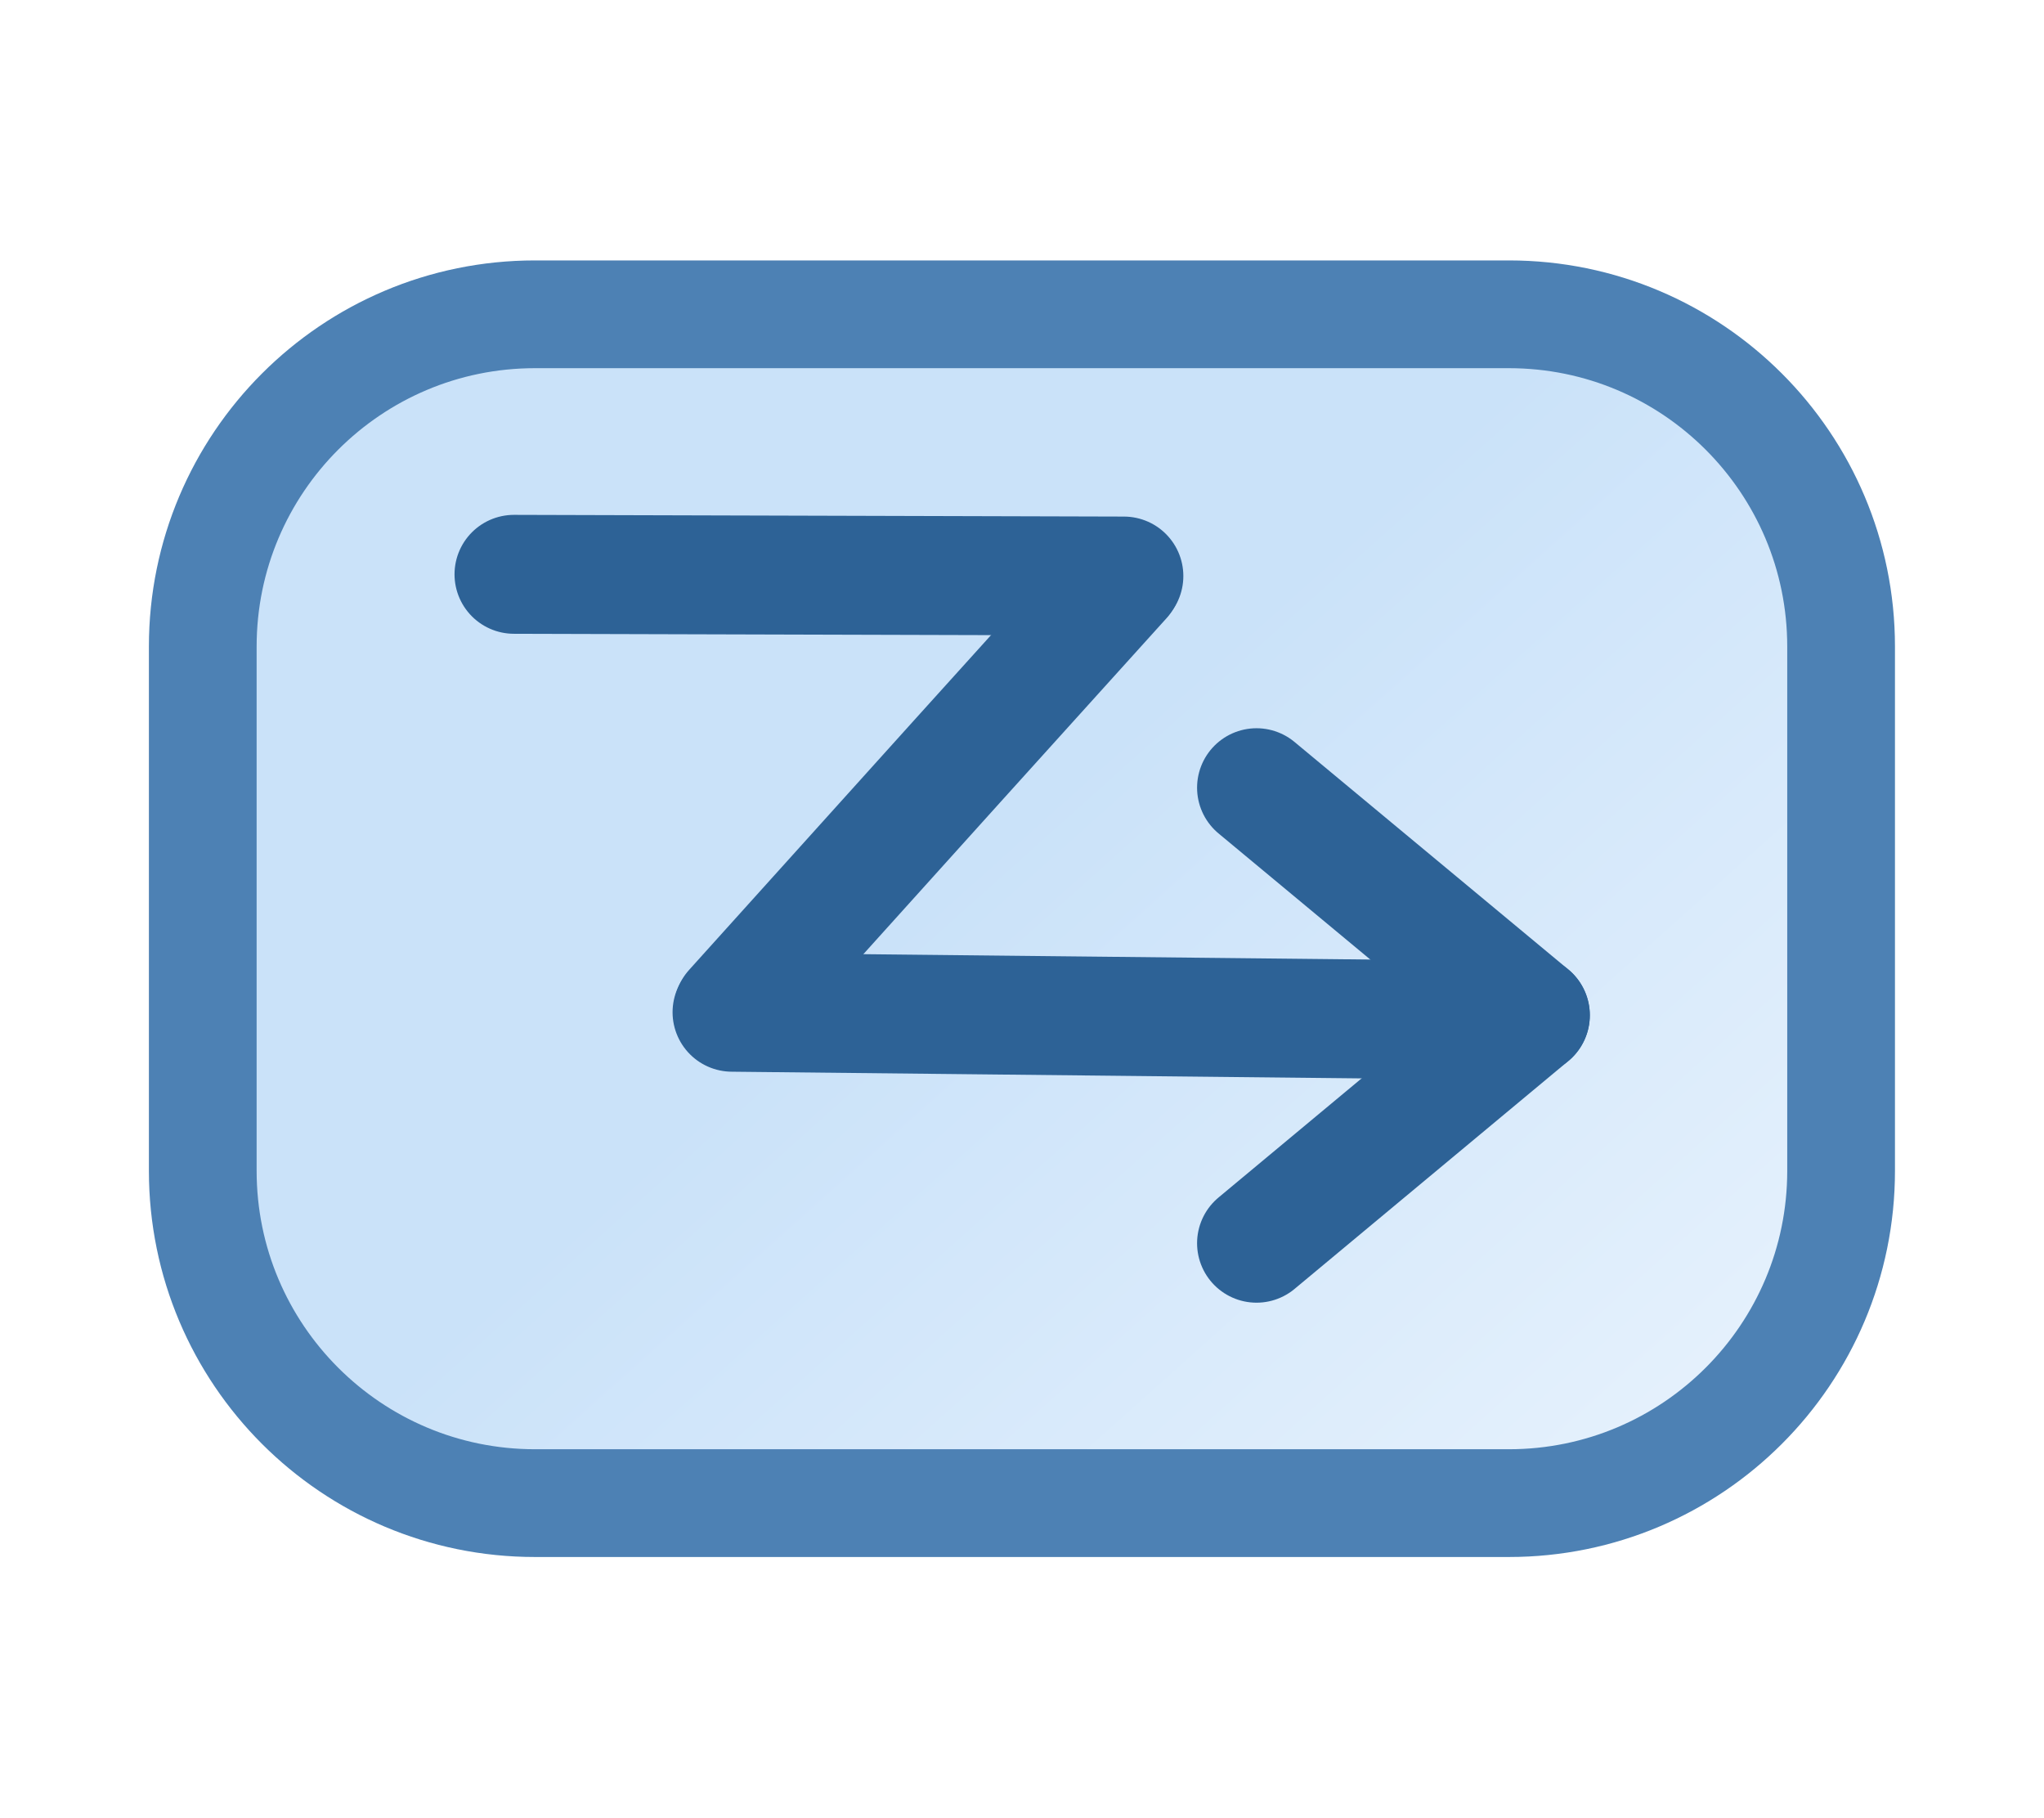
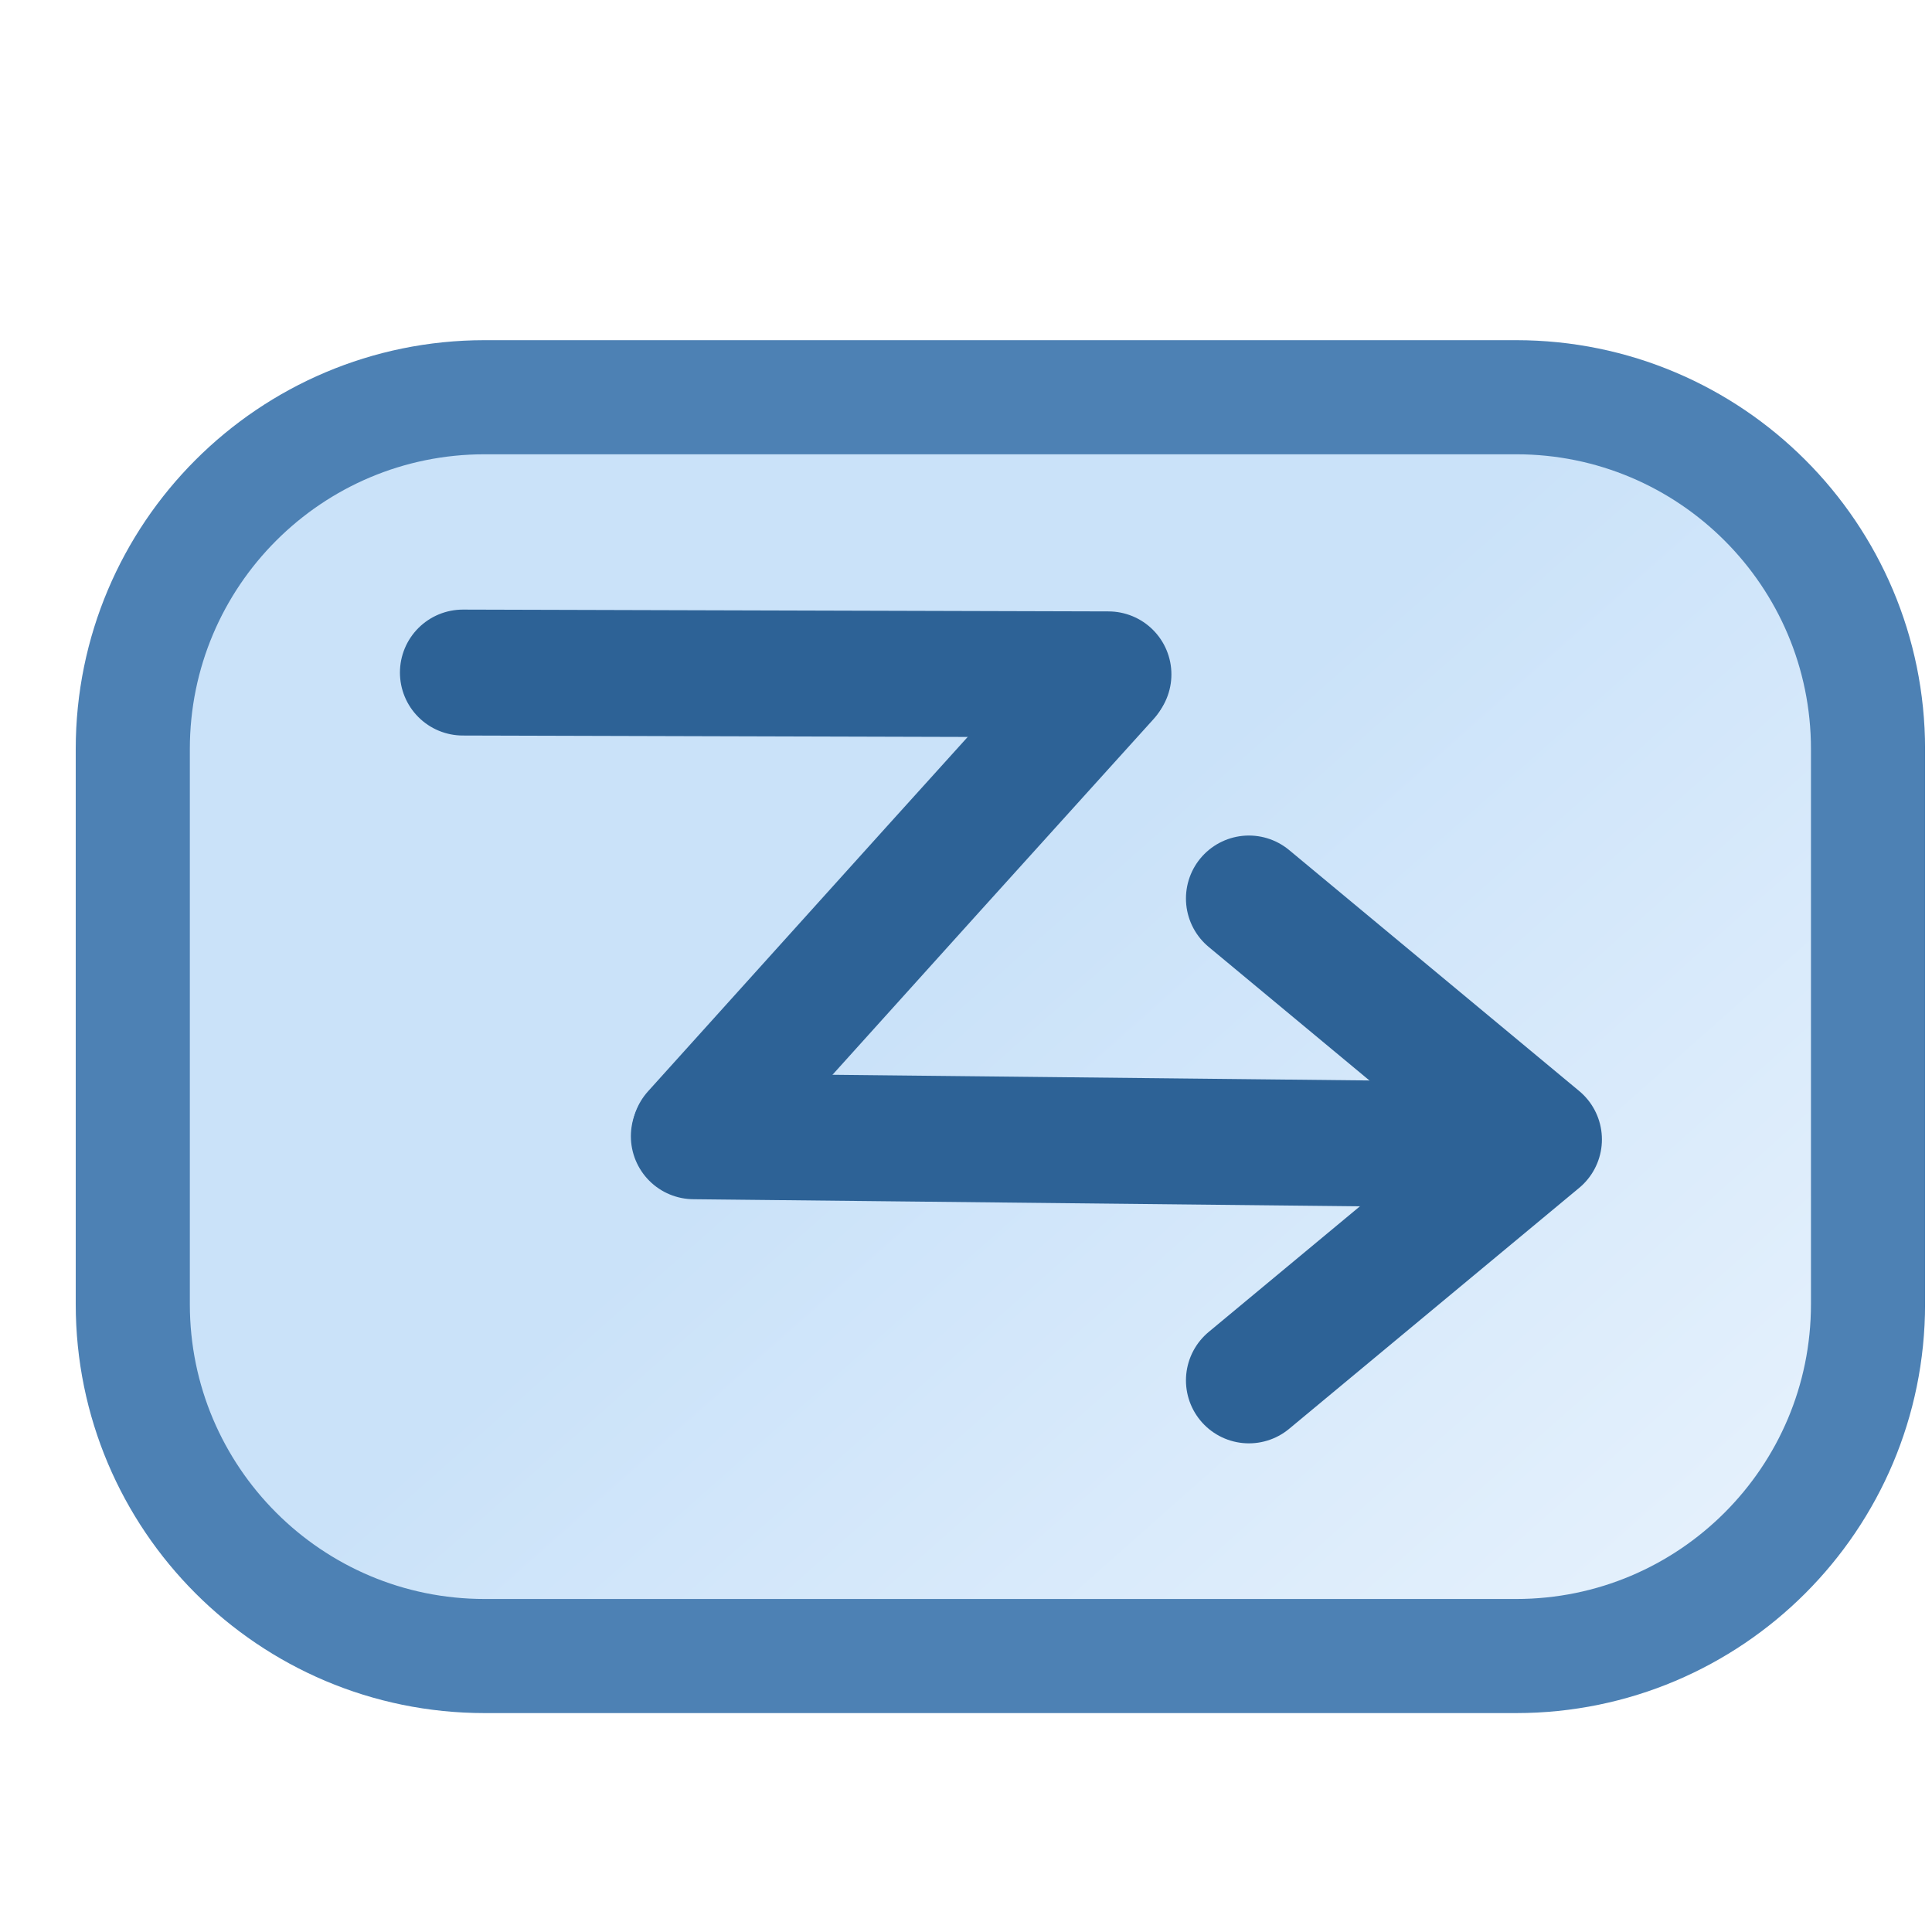
- <svg xmlns="http://www.w3.org/2000/svg" xmlns:xlink="http://www.w3.org/1999/xlink" width="18" height="16" viewBox="0 0 4.762 4.233" version="1.1" id="svg8" xml:space="preserve">
-   <defs id="defs2">
-     <linearGradient id="linearGradient872">
-       <stop style="stop-color:#cae2f9;stop-opacity:1;" offset="0" id="stop868" />
-       <stop style="stop-color:#fdfeff;stop-opacity:1" offset="1" id="stop870" />
+ <svg xmlns="http://www.w3.org/2000/svg" xmlns:xlink="http://www.w3.org/1999/xlink" xml:space="preserve" width="16" height="16">
+   <defs>
+     <linearGradient id="a">
+       <stop offset="0" style="stop-color:#cae2f9;stop-opacity:1" />
+       <stop offset="1" style="stop-color:#fdfeff;stop-opacity:1" />
    </linearGradient>
-     <linearGradient id="linearGradient5591-4">
-       <stop style="stop-color:#e0e566;stop-opacity:1;" offset="0" id="stop5593-0" />
-       <stop style="stop-color:#82c448;stop-opacity:1;" offset="1" id="stop5595-5" />
-     </linearGradient>
-     <linearGradient id="linearGradient5583-2">
-       <stop style="stop-color:#426e4a;stop-opacity:1;" offset="0" id="stop5585-3" />
-       <stop style="stop-color:#669f71;stop-opacity:1;" offset="1" id="stop5587-3" />
-     </linearGradient>
-     <linearGradient xlink:href="#linearGradient872" id="linearGradient865" x1="-47.667" y1="112.973" x2="-163.76" y2="34.596" gradientUnits="userSpaceOnUse" gradientTransform="matrix(0.00998666,0,0,0.01146447,-1.544489,1.806353)" />
-     <linearGradient xlink:href="#linearGradient872" id="linearGradient860" x1="-1.399" y1="1.9" x2="0.808" y2="4.389" gradientUnits="userSpaceOnUse" gradientTransform="matrix(1.180897,0,0,1.191197,5.037695,0.02085953)" />
+     <linearGradient xlink:href="#a" id="b" x1="-1.399" x2=".808" y1="1.9" y2="4.389" gradientTransform="matrix(1.1809 0 0 1.1912 5.038 .02)" gradientUnits="userSpaceOnUse" />
  </defs>
-   <g id="g21">
-     <g id="g882">
-       <rect style="fill:#4b7eb0;fill-opacity:0;stroke:none;stroke-width:0.076;stroke-miterlimit:4;stroke-dasharray:none;stroke-opacity:0.827" id="rect840" width="2.277" height="1.552" x="1.231" y="1.429" />
-       <g id="g882-7" transform="translate(-1.085656,-0.3069381)">
-         <rect style="fill:url(#linearGradient860);fill-opacity:1;stroke:#4d81b4;stroke-width:0.251;stroke-linecap:round;stroke-miterlimit:4;stroke-dasharray:none;stroke-dashoffset:0.3;stroke-opacity:1" id="rect852" width="3.817" height="2.769" x="1.558" y="1.039" ry="0.774" />
-       </g>
-       <g id="g913" style="stroke:#2d6296;stroke-opacity:1" transform="translate(-3.583602,-0.687296)">
-         <path style="fill:none;stroke:#2d6296;stroke-width:0.277;stroke-linecap:round;stroke-linejoin:miter;stroke-miterlimit:3.9;stroke-dasharray:none;stroke-dashoffset:0.416;stroke-opacity:1" d="M 6.984,3.063 5.289,3.045" id="path891-1" />
-         <path style="fill:none;stroke:#2d6296;stroke-width:0.277;stroke-linecap:round;stroke-linejoin:miter;stroke-miterlimit:3.9;stroke-dasharray:none;stroke-dashoffset:0.416;stroke-opacity:1" d="M 6.198,2.035 5.814,2.46 5.292,3.039" id="path891-1-8" />
-         <path style="fill:none;stroke:#2d6296;stroke-width:0.277;stroke-linecap:round;stroke-linejoin:round;stroke-miterlimit:4;stroke-dasharray:none;stroke-opacity:1" d="M 7.149,3.052 6.511,2.522" id="path891-3-6-7-3" />
-         <path style="fill:none;stroke:#2d6296;stroke-width:0.277;stroke-linecap:round;stroke-linejoin:round;stroke-miterlimit:4;stroke-dasharray:none;stroke-opacity:1" d="M 7.149,3.052 6.511,3.583" id="path891-3-6-7-3-2" />
-         <path style="fill:none;stroke:#2d6296;stroke-width:0.277;stroke-linecap:round;stroke-linejoin:miter;stroke-miterlimit:3.9;stroke-dasharray:none;stroke-dashoffset:0.416;stroke-opacity:1" d="M 6.202,2.029 4.781,2.025" id="path891-1-0" />
-       </g>
-     </g>
+   <path fill="none" d="M1.231 1.429h2.277v1.552H1.231z" style="fill:#4b7eb0;fill-opacity:0;stroke:none;stroke-width:.076;stroke-miterlimit:4;stroke-dasharray:none;stroke-opacity:.827" transform="translate(-.68 .533)scale(3.76486)" />
+   <rect width="3.817" height="2.769" x="1.558" y="1.039" ry=".774" style="fill:url(#b);fill-opacity:1;stroke:#4d81b4;stroke-width:.251;stroke-linecap:round;stroke-miterlimit:4;stroke-dasharray:none;stroke-dashoffset:.3;stroke-opacity:1" transform="translate(-4.766 -.622)scale(3.76486)" />
+   <g style="stroke:#2d6296;stroke-opacity:1">
+     <path d="M6.984 3.063 5.29 3.045" style="fill:none;stroke:#2d6296;stroke-width:.277;stroke-linecap:round;stroke-linejoin:miter;stroke-miterlimit:3.9;stroke-dasharray:none;stroke-dashoffset:.416;stroke-opacity:1" transform="translate(-14.17 -2.054)scale(3.76486)" />
+     <path d="m6.198 2.035-.384.425-.522.579" style="fill:none;stroke:#2d6296;stroke-width:.277;stroke-linecap:round;stroke-linejoin:miter;stroke-miterlimit:3.9;stroke-dasharray:none;stroke-dashoffset:.416;stroke-opacity:1" transform="translate(-14.17 -2.054)scale(3.76486)" />
+     <path d="m7.149 3.052-.638-.53m.638.53-.638.53" style="fill:none;stroke:#2d6296;stroke-width:.277;stroke-linecap:round;stroke-linejoin:round;stroke-miterlimit:4;stroke-dasharray:none;stroke-opacity:1" transform="translate(-14.17 -2.054)scale(3.76486)" />
+     <path d="m6.202 2.029-1.42-.004" style="fill:none;stroke:#2d6296;stroke-width:.277;stroke-linecap:round;stroke-linejoin:miter;stroke-miterlimit:3.9;stroke-dasharray:none;stroke-dashoffset:.416;stroke-opacity:1" transform="translate(-14.17 -2.054)scale(3.76486)" />
  </g>
</svg>
